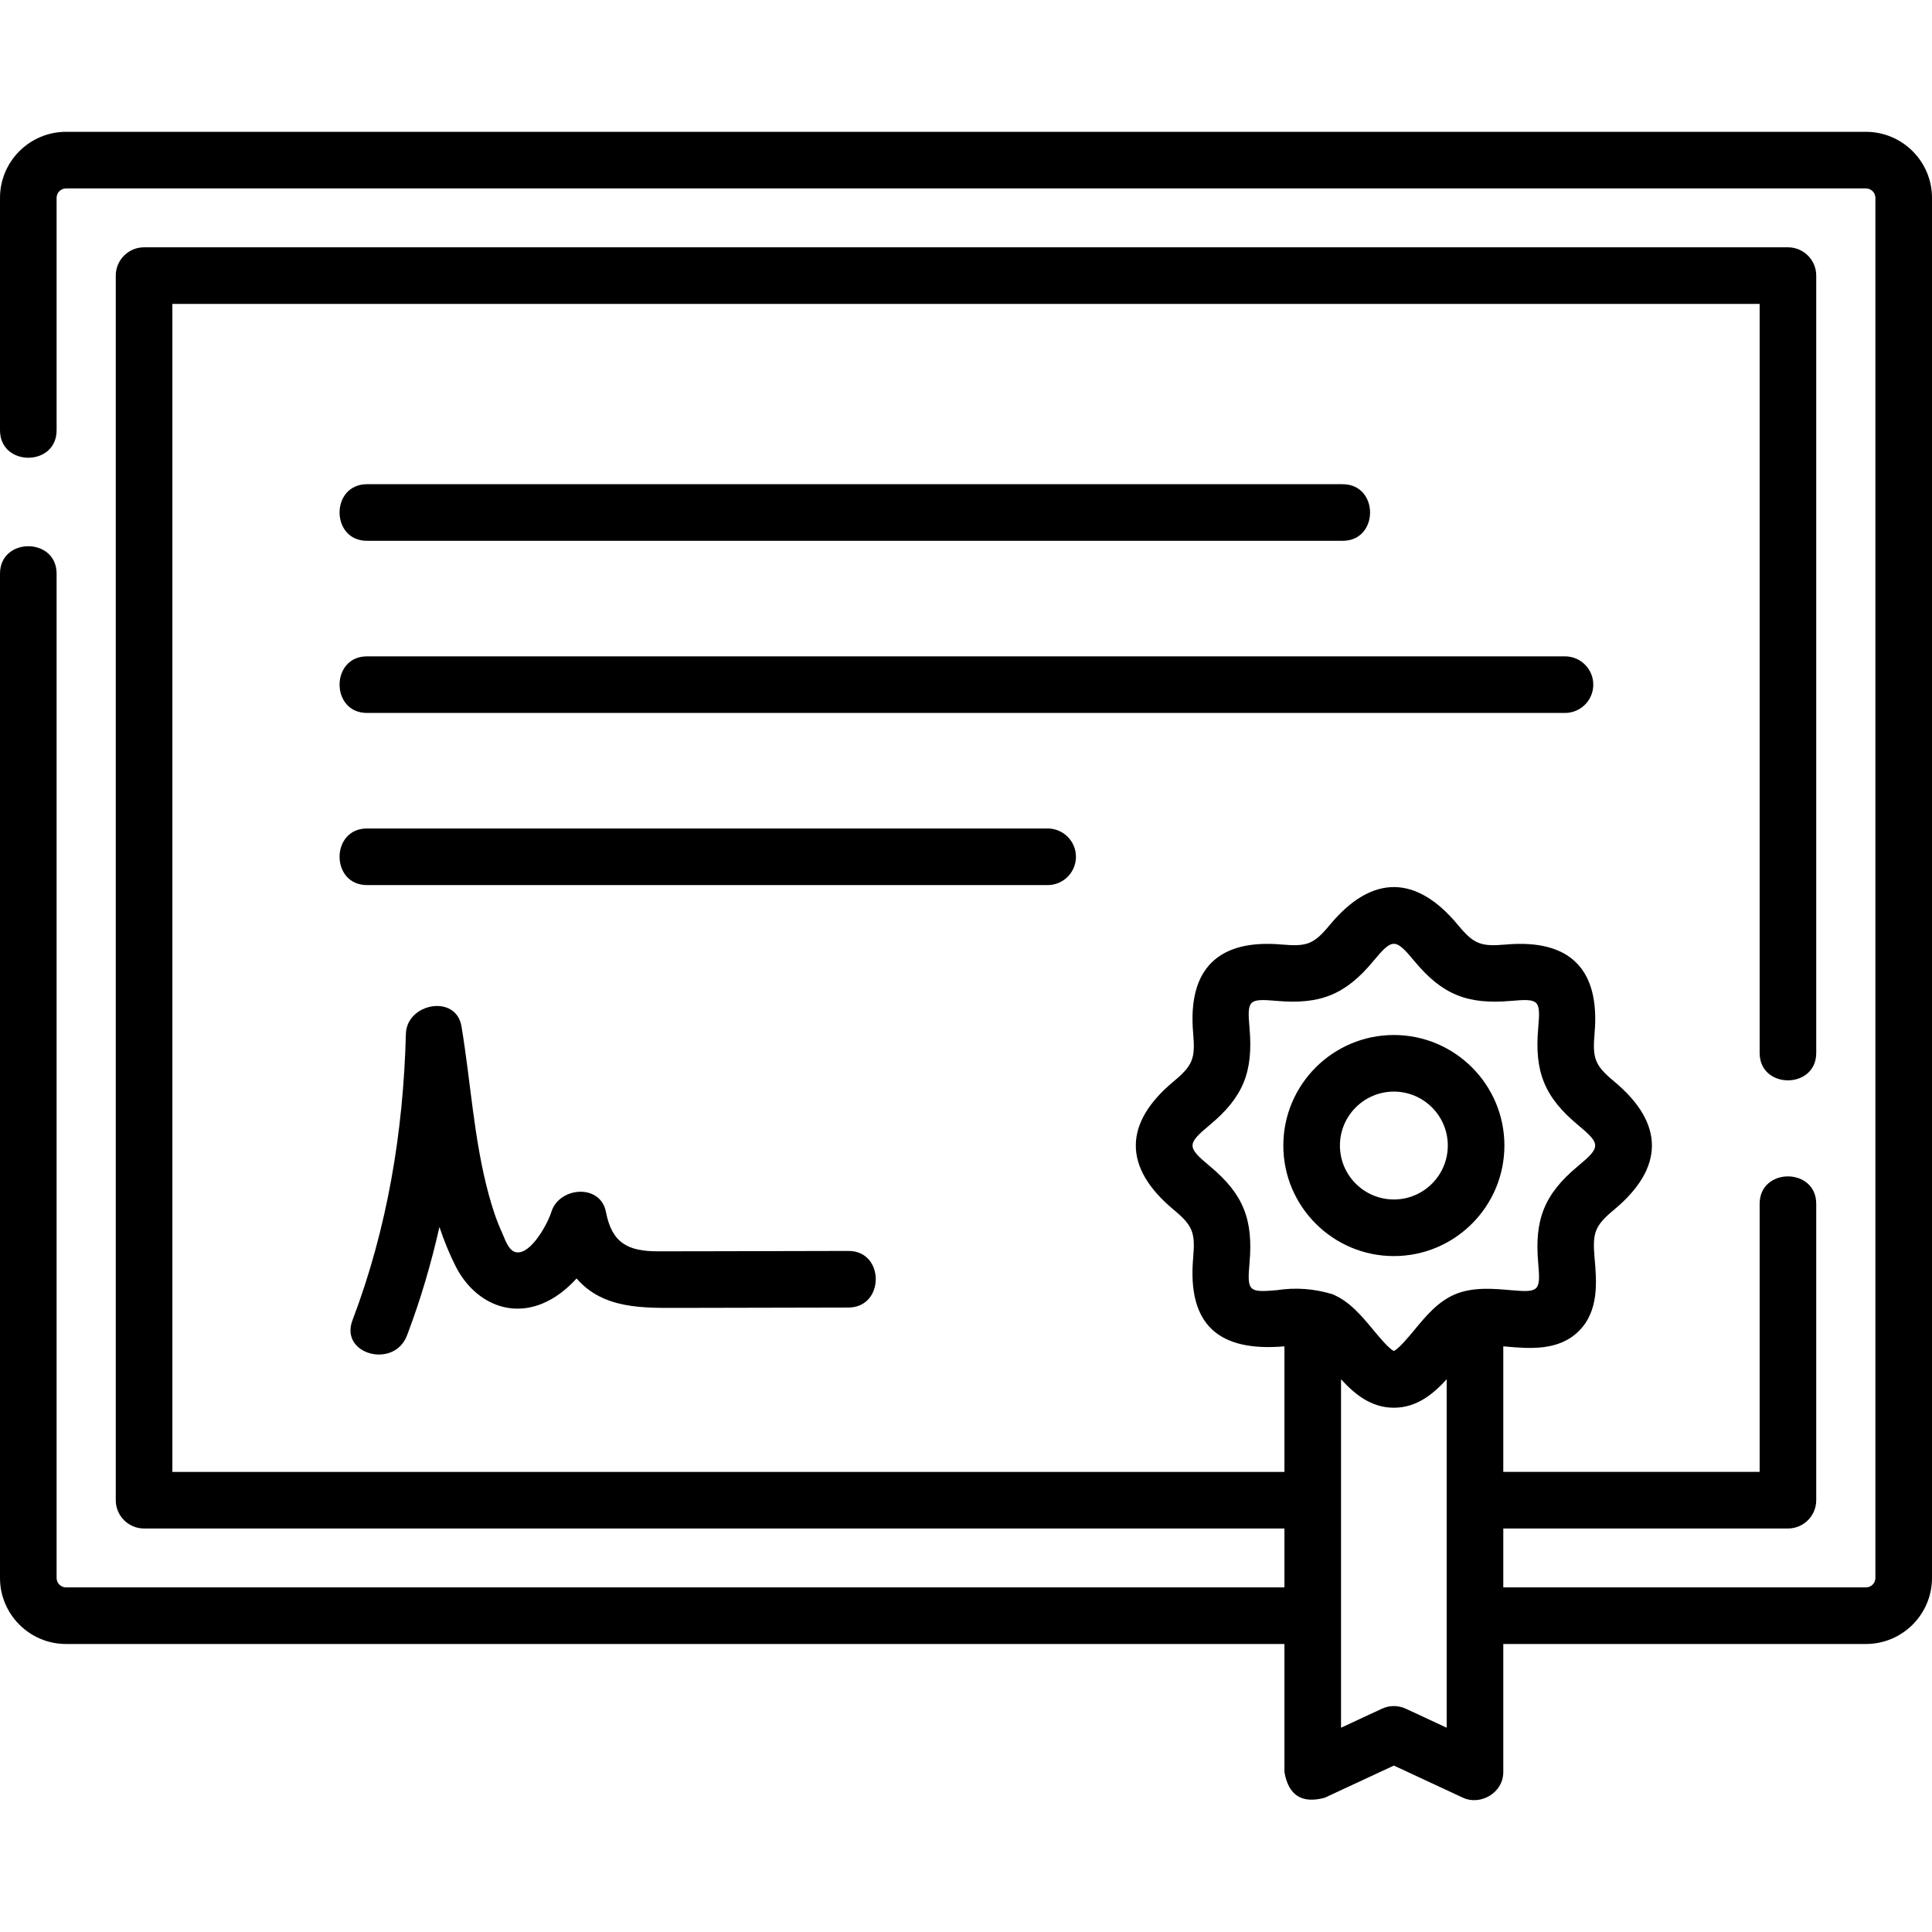
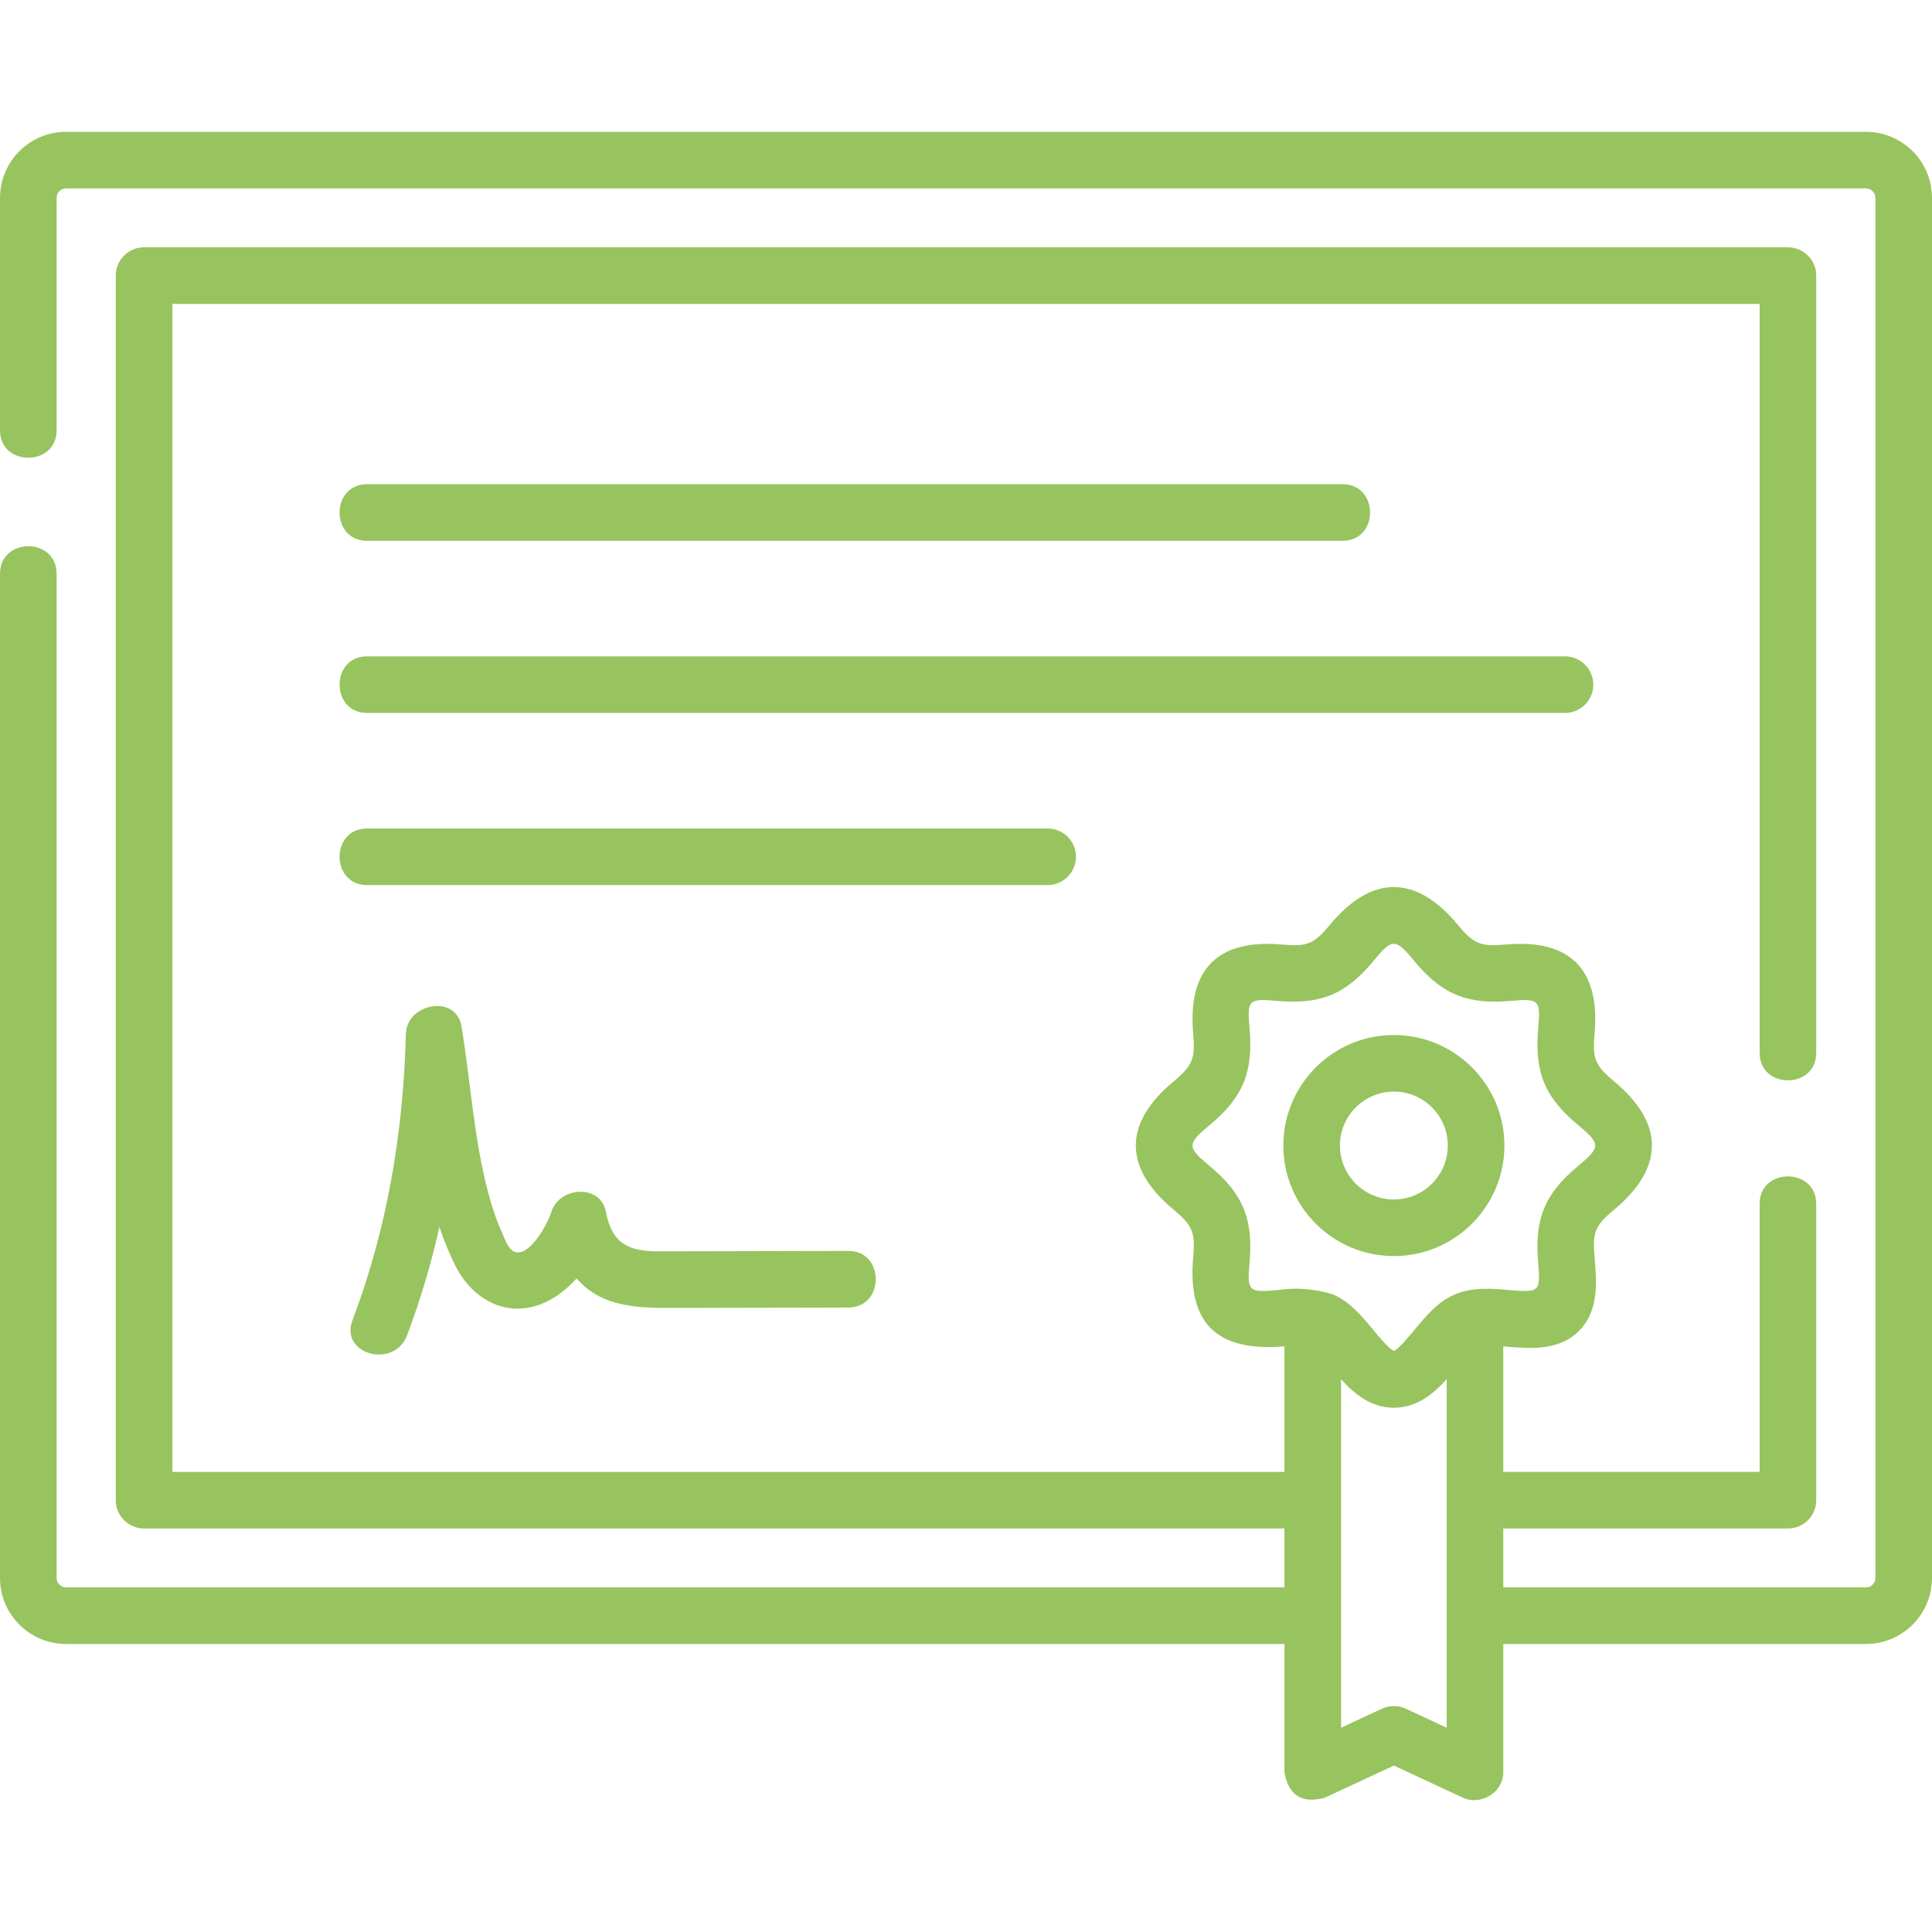
- <svg xmlns="http://www.w3.org/2000/svg" id="Layer_1" enable-background="new 0 0 512 512" height="512" viewBox="0 0 512 512" width="512">
-   <g>
-     <path d="m494.5 34.936h-477c-9.649 0-17.5 7.851-17.5 17.5v61.595c0 9.697 15 9.697 15 0v-61.595c0-1.378 1.121-2.5 2.5-2.5h477c1.379 0 2.5 1.122 2.5 2.5v365.739c0 1.378-1.121 2.5-2.5 2.5h-96.112v-15.606h75.434c4.143 0 7.5-3.358 7.5-7.5v-78.539c0-9.697-15-9.697-15 0v71.039h-67.934v-33.277c.244.021.49.042.721.063 6.226.547 13.97 1.228 19.335-4.147 5.359-5.369 4.681-13.121 4.136-19.35-.587-6.685.045-8.515 5.183-12.786 13.229-11 13.475-22.778 0-33.98-5.138-4.274-5.767-6.102-5.183-12.788 1.468-16.777-6.368-24.999-23.471-23.496-6.675.586-8.486-.048-12.742-5.187-10.983-13.26-22.769-13.505-33.956 0-4.256 5.138-6.066 5.775-12.741 5.187-16.789-1.475-24.97 6.405-23.472 23.496.584 6.687-.045 8.514-5.183 12.788-13.229 10.999-13.474 22.779 0 33.98 5.138 4.274 5.767 6.102 5.183 12.788-1.575 17.969 7.007 24.917 24.19 23.433v33.278h-294.709v-309.53h420.643v198.489c0 9.697 15 9.697 15 0v-205.989c0-4.142-3.357-7.5-7.5-7.5h-435.643c-4.143 0-7.5 3.358-7.5 7.5v324.528c0 4.142 3.357 7.5 7.5 7.5h302.209v15.606h-322.888c-1.379 0-2.5-1.122-2.5-2.5v-266.145c0-9.697-15-9.697-15 0v266.145c0 9.649 7.851 17.5 17.5 17.5h322.888v33.95c1.068 6.164 4.623 8.431 10.663 6.8l18.337-8.529 18.337 8.529c4.537 2.11 10.663-1.225 10.663-6.8v-33.95h96.112c9.649 0 17.5-7.851 17.5-17.5v-365.739c0-9.65-7.851-17.5-17.5-17.5zm-156.145 306.975c-7.508.661-7.872.259-7.216-7.245 1.008-11.517-1.641-18.237-10.536-25.631-6.086-5.061-6.085-5.85 0-10.911 8.895-7.394 11.545-14.114 10.536-25.63-.656-7.505-.292-7.903 7.216-7.246 11.518 1.015 18.229-1.654 25.606-10.561 5.041-6.084 5.812-6.084 10.853 0 7.379 8.907 14.088 11.572 25.606 10.561 7.509-.661 7.872-.259 7.216 7.245-1.008 11.517 1.641 18.236 10.536 25.63 6.085 5.061 6.088 5.852-.001 10.912-8.895 7.395-11.545 14.112-10.536 25.629.659 7.504.293 7.907-7.214 7.247-4.711-.414-10.055-.884-14.759 1.07-4.553 1.891-7.754 5.754-10.849 9.491-1.458 1.76-4.119 4.973-5.427 5.548-1.307-.575-3.968-3.788-5.426-5.548-3.095-3.736-6.295-7.6-10.849-9.491-4.854-1.48-9.773-1.837-14.756-1.07zm34.196 110.914c-2.006-.933-4.32-.933-6.326 0l-10.837 5.041v-92.349c3.559 3.913 7.95 7.546 14 7.546s10.441-3.632 14-7.545v92.348z" />
-     <path d="m97.263 143.321h258.547c9.697 0 9.697-15 0-15h-258.547c-9.698 0-9.698 15 0 15z" />
-     <path d="m422.237 181.439c0-4.142-3.357-7.5-7.5-7.5h-317.474c-9.697 0-9.697 15 0 15h317.475c4.142 0 7.499-3.358 7.499-7.5z" />
-     <path d="m285.137 227.056c0-4.142-3.357-7.5-7.5-7.5h-180.374c-9.697 0-9.697 15 0 15h180.374c4.142 0 7.5-3.358 7.5-7.5z" />
-     <path d="m186.651 331.598c-4.089.007-8.179.012-12.268.015-7.867.006-12.198-2.091-13.805-10.433-1.467-7.615-12.451-6.645-14.464 0-.891 2.943-5.391 11.368-9.322 10.679-2.083-.365-2.993-3.578-3.763-5.242-1.499-3.239-2.591-6.672-3.526-10.112-3.948-14.534-4.736-29.709-7.206-44.517-1.432-8.587-14.521-6.159-14.732 1.994-.672 25.971-4.918 51.586-14.164 75.929-3.431 9.033 11.064 12.939 14.464 3.988 3.565-9.386 6.395-18.997 8.591-28.751 1.178 3.554 2.583 7.04 4.298 10.431 4.38 8.656 13.313 13.777 22.871 9.927 3.411-1.374 6.523-3.776 9.172-6.699 7.096 8.183 17.653 7.812 27.502 7.8 14.847-.019 29.694-.054 44.542-.095 9.651-.027 9.669-15.027 0-15-12.73.036-25.46.065-38.19.086z" />
-     <path d="m369.388 332.874c16.153 0 29.295-13.141 29.295-29.294s-13.142-29.294-29.295-29.294c-16.152 0-29.294 13.142-29.294 29.294s13.141 29.294 29.294 29.294zm0-43.588c7.882 0 14.295 6.413 14.295 14.294s-6.413 14.294-14.295 14.294-14.294-6.412-14.294-14.294 6.412-14.294 14.294-14.294z" />
-   </g>
+ <svg xmlns="http://www.w3.org/2000/svg" width="120" height="120" viewBox="0 0 120 120" fill="none">
+   <path d="M115.898 8.188H4.102C1.84 8.188 0 10.028 0 12.29V26.726C0 28.999 3.516 28.999 3.516 26.726V12.29C3.516 11.967 3.778 11.704 4.102 11.704H115.898C116.222 11.704 116.484 11.967 116.484 12.29V98.01C116.484 98.333 116.222 98.596 115.898 98.596H93.372V94.938H111.052C112.023 94.938 112.81 94.151 112.81 93.18V74.772C112.81 72.5 109.294 72.5 109.294 74.772V91.422H93.372V83.623C93.429 83.628 93.487 83.633 93.541 83.638C95 83.766 96.815 83.925 98.073 82.666C99.329 81.407 99.17 79.591 99.042 78.131C98.905 76.564 99.053 76.135 100.257 75.134C103.357 72.556 103.415 69.795 100.257 67.17C99.053 66.168 98.905 65.74 99.042 64.173C99.386 60.24 97.55 58.313 93.541 58.666C91.977 58.803 91.552 58.654 90.555 57.45C87.981 54.342 85.218 54.285 82.596 57.45C81.599 58.654 81.175 58.804 79.61 58.666C75.675 58.32 73.758 60.167 74.109 64.173C74.246 65.74 74.098 66.168 72.894 67.17C69.794 69.748 69.736 72.509 72.894 75.134C74.098 76.136 74.246 76.564 74.109 78.131C73.74 82.343 75.751 83.971 79.778 83.623V91.423H10.706V18.877H109.294V65.397C109.294 67.67 112.81 67.67 112.81 65.397V17.119C112.81 16.148 112.023 15.361 111.052 15.361H8.948C7.977 15.361 7.19 16.148 7.19 17.119V93.18C7.19 94.151 7.977 94.938 8.948 94.938H79.778V98.596H4.102C3.778 98.596 3.516 98.333 3.516 98.01V35.632C3.516 33.359 0 33.359 0 35.632V98.01C0 100.271 1.84 102.111 4.102 102.111H79.778V110.068C80.029 111.513 80.862 112.044 82.278 111.662L86.575 109.663L90.873 111.662C91.936 112.156 93.372 111.375 93.372 110.068V102.111H115.898C118.16 102.111 120 100.271 120 98.01V12.29C120 10.028 118.16 8.188 115.898 8.188ZM79.302 80.135C77.542 80.29 77.457 80.196 77.611 78.437C77.847 75.738 77.226 74.163 75.141 72.43C73.715 71.244 73.715 71.059 75.141 69.873C77.226 68.14 77.847 66.565 77.611 63.866C77.457 62.107 77.542 62.013 79.302 62.167C82.001 62.405 83.574 61.78 85.303 59.692C86.485 58.266 86.665 58.266 87.847 59.692C89.576 61.78 91.149 62.404 93.848 62.167C95.608 62.012 95.693 62.107 95.54 63.865C95.303 66.565 95.924 68.139 98.009 69.872C99.435 71.059 99.436 71.244 98.009 72.43C95.924 74.163 95.303 75.737 95.54 78.437C95.694 80.195 95.608 80.29 93.849 80.135C92.745 80.038 91.492 79.928 90.389 80.386C89.322 80.829 88.572 81.735 87.847 82.611C87.505 83.023 86.881 83.776 86.575 83.911C86.269 83.776 85.645 83.023 85.303 82.611C84.578 81.735 83.828 80.829 82.76 80.386C81.623 80.039 80.47 79.956 79.302 80.135ZM87.317 106.131C86.847 105.912 86.304 105.912 85.834 106.131L83.294 107.312V85.668C84.128 86.585 85.157 87.436 86.575 87.436C87.993 87.436 89.022 86.585 89.857 85.668V107.312L87.317 106.131Z" fill="#97C45E" />
+   <path d="M22.796 33.591H83.393C85.666 33.591 85.666 30.075 83.393 30.075H22.796C20.523 30.075 20.523 33.591 22.796 33.591Z" fill="#97C45E" />
+   <path d="M98.962 42.525C98.962 41.554 98.175 40.767 97.204 40.767H22.796C20.523 40.767 20.523 44.282 22.796 44.282H97.204C98.175 44.282 98.962 43.495 98.962 42.525Z" fill="#97C45E" />
+   <path d="M66.829 53.216C66.829 52.245 66.042 51.459 65.071 51.459H22.796C20.523 51.459 20.523 54.974 22.796 54.974H65.071C66.042 54.974 66.829 54.187 66.829 53.216Z" fill="#97C45E" />
+   <path d="M43.746 77.718C42.788 77.72 41.829 77.721 40.871 77.722C39.027 77.723 38.012 77.232 37.636 75.276C37.292 73.492 34.717 73.719 34.245 75.276C34.037 75.966 32.982 77.941 32.061 77.779C31.573 77.694 31.359 76.941 31.179 76.551C30.827 75.792 30.571 74.987 30.352 74.181C29.427 70.774 29.242 67.218 28.663 63.747C28.328 61.734 25.26 62.304 25.211 64.214C25.053 70.301 24.058 76.305 21.891 82.01C21.087 84.127 24.484 85.043 25.281 82.945C26.116 80.745 26.78 78.493 27.294 76.206C27.57 77.039 27.9 77.856 28.302 78.651C29.328 80.68 31.422 81.88 33.662 80.978C34.462 80.656 35.191 80.093 35.812 79.408C37.475 81.326 39.949 81.239 42.258 81.236C45.737 81.231 49.217 81.223 52.697 81.214C54.959 81.207 54.963 77.692 52.697 77.698C49.714 77.706 46.73 77.713 43.746 77.718Z" fill="#97C45E" />
+   <path d="M86.575 78.017C90.361 78.017 93.441 74.937 93.441 71.151C93.441 67.366 90.361 64.286 86.575 64.286C82.79 64.286 79.71 67.366 79.71 71.151C79.71 74.937 82.789 78.017 86.575 78.017ZM86.575 67.801C88.423 67.801 89.926 69.304 89.926 71.151C89.926 72.999 88.423 74.502 86.575 74.502C84.728 74.502 83.225 72.999 83.225 71.151C83.225 69.304 84.728 67.801 86.575 67.801Z" fill="#97C45E" />
</svg>
